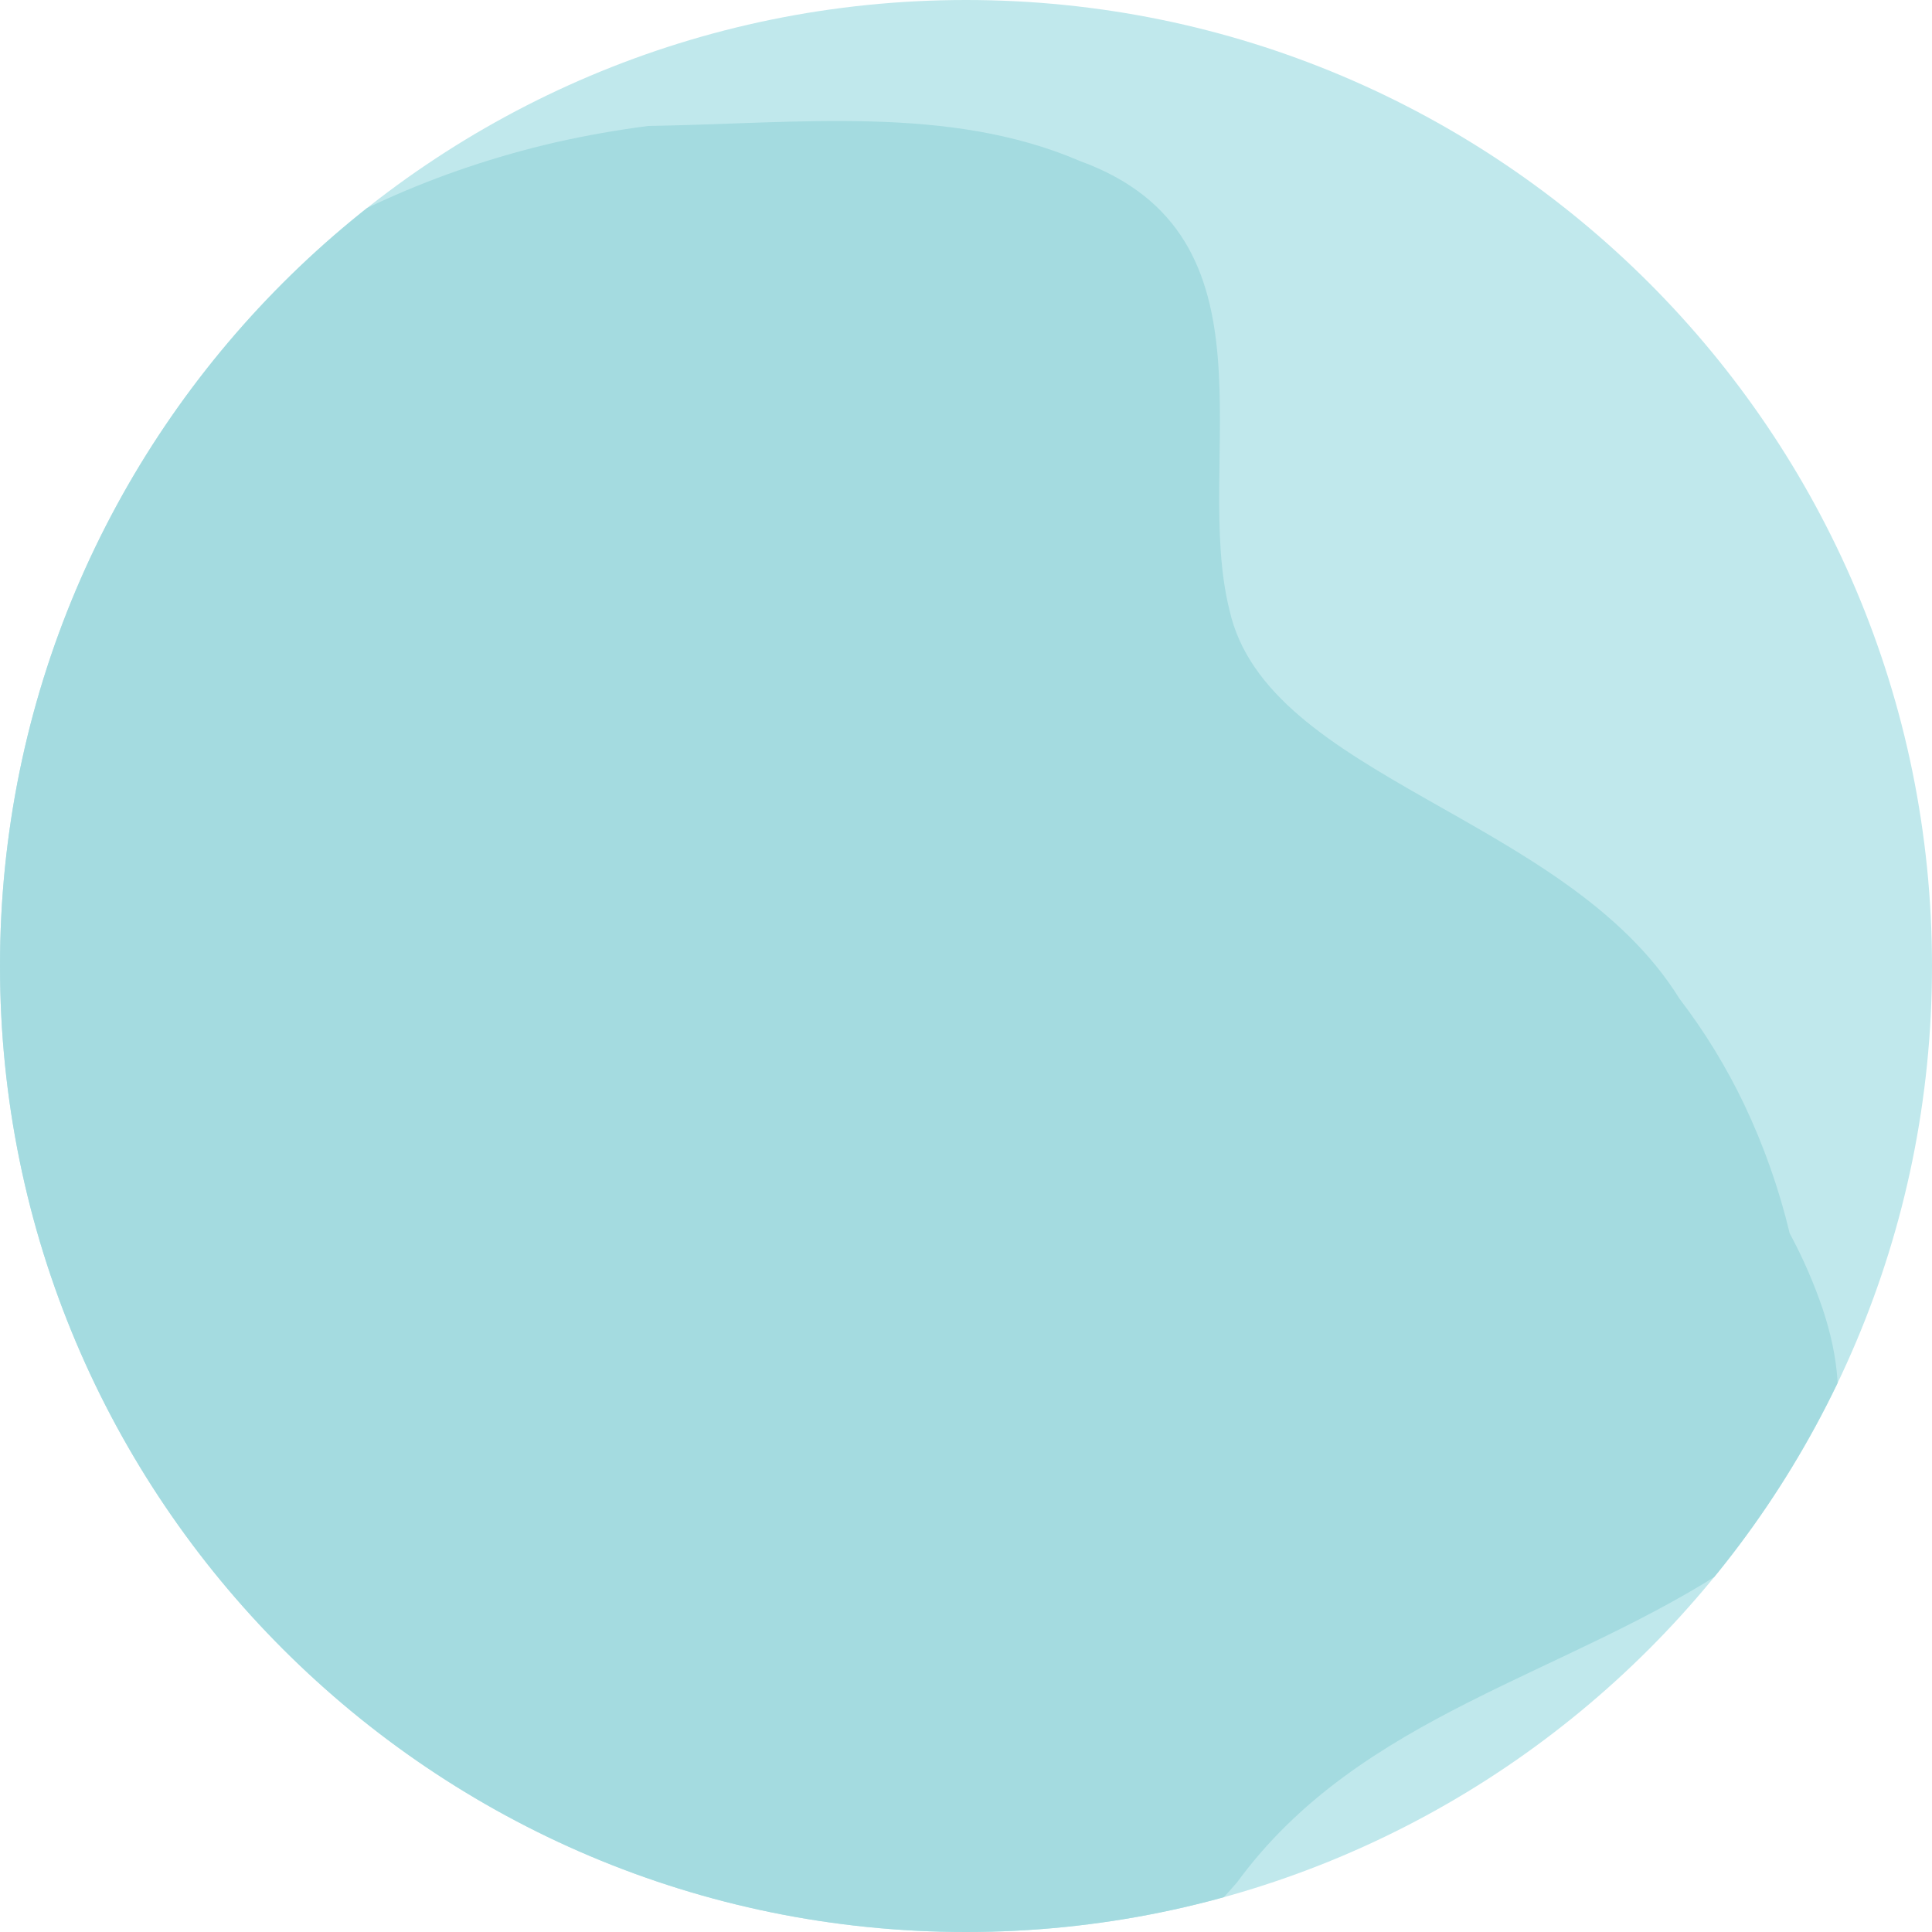
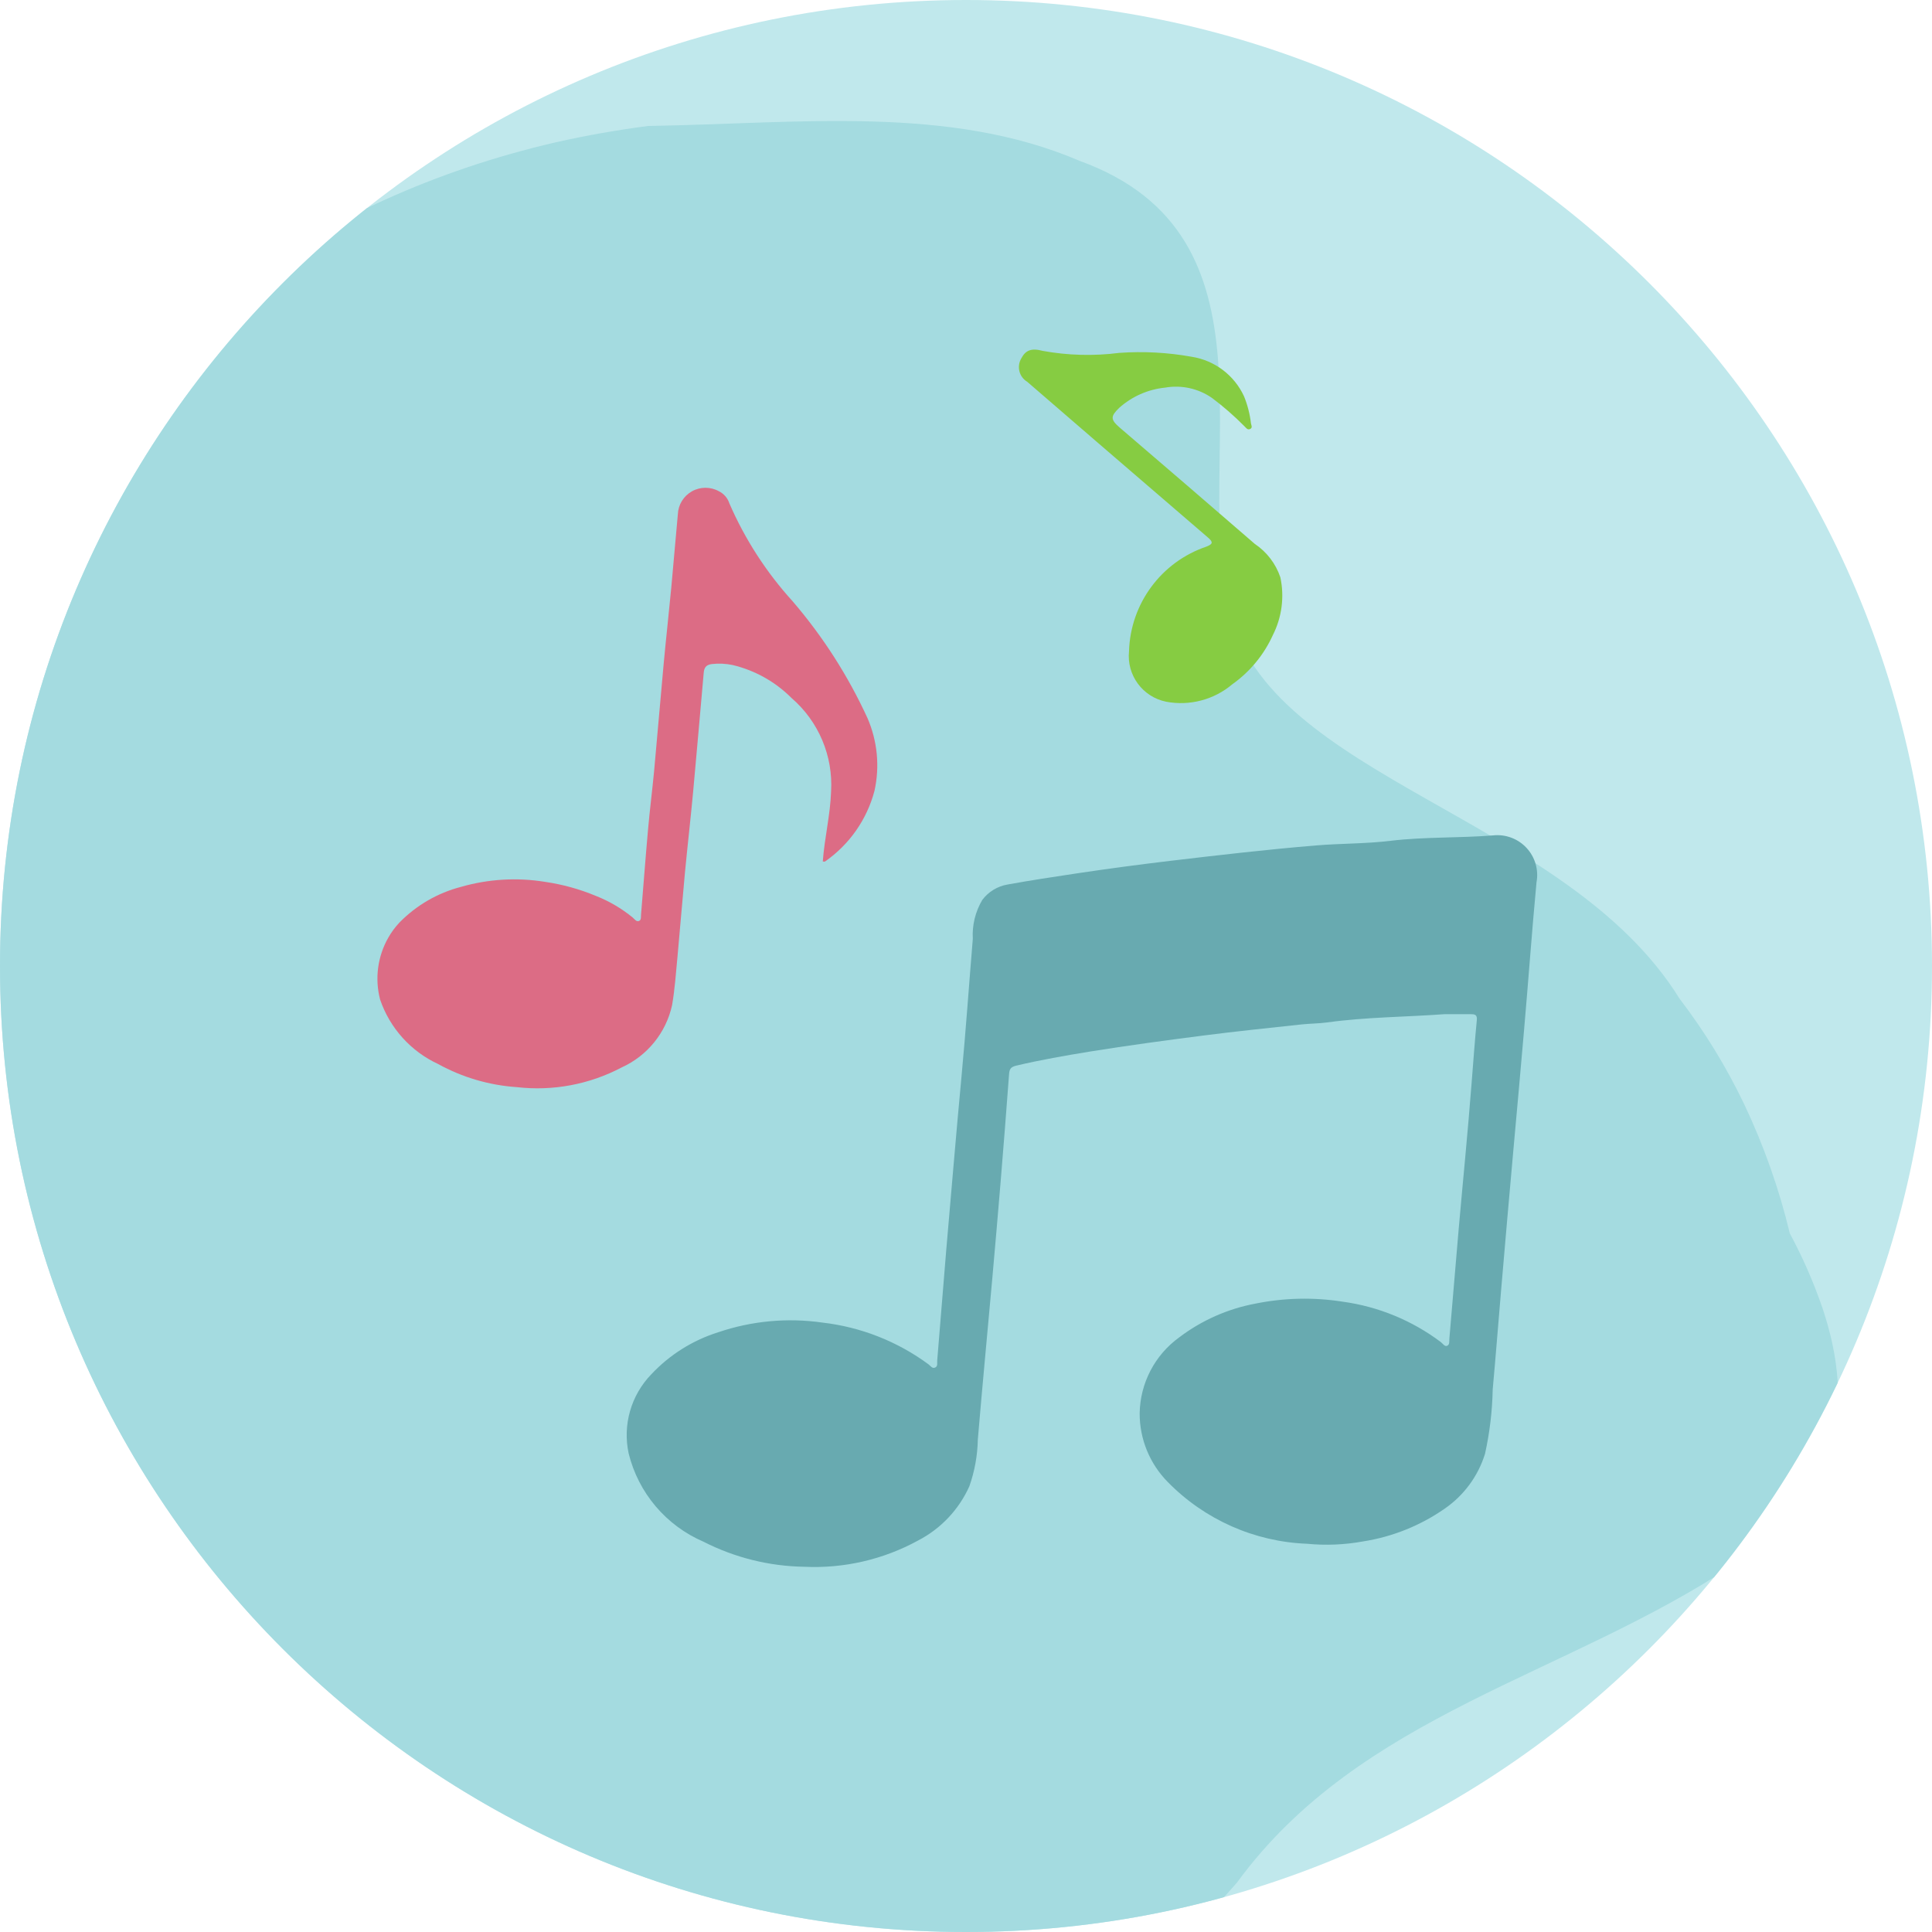
<svg xmlns="http://www.w3.org/2000/svg" width="63.568" height="63.568" viewBox="0 0 63.568 63.568">
  <defs>
-     <style>.a{fill:none;}.b{clip-path:url(#a);}.c{fill:#c0e8ec;}.d{fill:#a4dbe0;}</style>
+     <style>.a{fill:none;}.b{clip-path:url(#a);}.c{fill:#c0e8ec;}.d{fill:#a4dbe0;}.e{fill:#86cc42;}.f{fill:#68aab0;}.g{fill:#dc6c85;}</style>
    <clipPath id="a">
      <ellipse class="a" cx="31.784" cy="31.784" rx="31.784" ry="31.784" />
    </clipPath>
  </defs>
-   <g transform="translate(0 0)">
-     <g class="b">
-       <path class="c" d="M723.4,554.259s25.3-21.494,47.454-4.324,14.086,52.274,9.984,57.234-9.437,8.522-32.823,8.14-40.616-11.32-39.249-34.214C708.764,581.095,709.586,567.487,723.4,554.259Z" transform="translate(-717.899 -551.187)" />
-       <path class="d" d="M709.3,586.288c3.47-13.887,10.855-28.658,26.859-32.352.987-.223,2-.4,3.023-.535,4.979-.08,9.9-.7,14.211,1.151,6.771,2.462,3.693,9.848,4.924,14.773,1.231,5.539,11.079,6.771,14.806,12.789a19.72,19.72,0,0,1,2.128,3.474,21.62,21.62,0,0,1,1.5,4.248,16.379,16.379,0,0,1,1.077,2.462c1.078,3.219.6,6.16-2.889,8.417-5.54,3.693-12.31,4.924-16.374,10.479a23.34,23.34,0,0,1-2.587,2.555c-4.633,3.9-10.922,5.9-19.411,4.8a38.14,38.14,0,0,1-5.684-.586,30.782,30.782,0,0,1-10.25-3.718,22.809,22.809,0,0,1-9.723-11.273,27.6,27.6,0,0,1-1.658-6.09,33.694,33.694,0,0,1-.39-5.339A30.107,30.107,0,0,1,709.3,586.288Z" transform="translate(-717.865 -549.256)" />
+   <g transform="translate(-805.432 -508.417)">
+     <g transform="translate(805.432 508.417)">
+       <g transform="translate(0 0)">
+         <g class="b">
+           <path class="c" d="M813.048,554.259s25.3-21.494,47.455-4.324,14.086,52.274,9.984,57.234-9.437,8.522-32.823,8.14-40.617-11.32-39.249-34.214C798.415,581.095,799.236,567.487,813.048,554.259Z" transform="translate(-807.549 -551.187)" />
+           <path class="d" d="M798.953,586.288c3.47-13.887,10.855-28.658,26.859-32.352.987-.223,2-.4,3.022-.535,4.98-.08,9.9-.7,14.213,1.151,6.77,2.462,3.693,9.848,4.924,14.773,1.231,5.539,11.079,6.771,14.806,12.789a19.716,19.716,0,0,1,2.128,3.474,21.7,21.7,0,0,1,1.5,4.248,16.5,16.5,0,0,1,1.077,2.462c1.077,3.219.6,6.16-2.889,8.417-5.54,3.693-12.311,4.924-16.374,10.479a23.246,23.246,0,0,1-2.588,2.555c-4.631,3.9-10.921,5.9-19.41,4.8a38.123,38.123,0,0,1-5.684-.586,30.773,30.773,0,0,1-10.25-3.718,22.809,22.809,0,0,1-9.723-11.273,27.6,27.6,0,0,1-1.658-6.09,33.686,33.686,0,0,1-.39-5.339A29.972,29.972,0,0,1,798.953,586.288Z" transform="translate(-807.516 -549.256)" />
+         </g>
+       </g>
    </g>
+     <path class="e" d="M837.432,559.645a8.221,8.221,0,0,1-2.519-.067c-.368-.1-.561-.019-.7.247a.562.562,0,0,0,.195.771l2.383,2.058q1.784,1.537,3.57,3.072c.181.155.141.214-.06.294a3.752,3.752,0,0,0-2.544,3.44,1.534,1.534,0,0,0,1.219,1.662,2.62,2.62,0,0,0,2.18-.574,4.014,4.014,0,0,0,1.334-1.619,2.875,2.875,0,0,0,.246-1.9,2.15,2.15,0,0,0-.842-1.1q-2.219-1.922-4.449-3.831c-.3-.261-.3-.365-.011-.645a2.67,2.67,0,0,1,1.508-.665,2.077,2.077,0,0,1,1.544.339,9.56,9.56,0,0,1,1.067.931c.055.05.1.134.189.091s.037-.123.027-.183a3.381,3.381,0,0,0-.229-.894,2.288,2.288,0,0,0-1.724-1.3A9.6,9.6,0,0,0,837.432,559.645Z" transform="translate(4.823 -39.617)" />
+     <path class="f" d="M851.828,572.925c-1.119.09-2.241.044-3.362.177-.815.1-1.645.085-2.47.154-1.6.133-3.2.318-4.792.507q-1.54.183-3.073.412c-.761.115-1.522.229-2.28.367a1.315,1.315,0,0,0-.826.506,2.261,2.261,0,0,0-.312,1.281c-.125,1.507-.23,3.016-.371,4.521-.178,1.892-.334,3.787-.5,5.682-.1,1.223-.2,2.445-.3,3.667-.007.081.027.19-.066.234s-.147-.044-.214-.1a7.288,7.288,0,0,0-3.493-1.378,7.4,7.4,0,0,0-3.436.319,5.119,5.119,0,0,0-2.2,1.384,2.871,2.871,0,0,0-.744,2.6,4.276,4.276,0,0,0,2.464,2.907,7.549,7.549,0,0,0,3.316.824,7.1,7.1,0,0,0,3.747-.866,3.725,3.725,0,0,0,1.684-1.784,4.917,4.917,0,0,0,.278-1.534c.147-1.753.315-3.5.472-5.255q.143-1.6.277-3.211.147-1.778.279-3.557c.012-.161.049-.238.234-.281.8-.19,1.615-.331,2.427-.464,1.244-.2,2.5-.369,3.747-.529,1.065-.137,2.132-.246,3.2-.362.284-.031.572-.029.854-.067,1.284-.178,2.578-.177,3.866-.272h.858c.124,0,.222.01.205.188-.067.691-.118,1.384-.172,2.076-.123,1.6-.284,3.2-.425,4.8-.106,1.2-.2,2.408-.307,3.612-.007.08.017.193-.069.233s-.145-.069-.209-.118a6.934,6.934,0,0,0-3.237-1.332,8.11,8.11,0,0,0-2.864.064,5.971,5.971,0,0,0-2.511,1.112,3.146,3.146,0,0,0-1.3,2.5,3.2,3.2,0,0,0,.927,2.26,6.774,6.774,0,0,0,4.582,2.03,6.666,6.666,0,0,0,1.846-.078,6.429,6.429,0,0,0,2.688-1.082,3.419,3.419,0,0,0,1.32-1.8,10.762,10.762,0,0,0,.253-2.119c.1-1.088.183-2.179.277-3.268.133-1.526.26-3.05.4-4.575q.181-1.975.352-3.951c.143-1.63.259-3.262.412-4.89A1.311,1.311,0,0,0,851.828,572.925Z" transform="translate(2.727 -37.021)" />
+     <path class="g" d="M832.581,570.926a16.378,16.378,0,0,0-2.463-3.846,11.757,11.757,0,0,1-2.082-3.221.675.675,0,0,0-.344-.4.91.91,0,0,0-1.352.758c-.076.8-.14,1.609-.216,2.413-.08.842-.174,1.682-.252,2.524-.109,1.174-.205,2.348-.314,3.521-.061.644-.144,1.285-.2,1.928-.083.928-.152,1.855-.229,2.784-.006.072.012.176-.063.208-.092.039-.147-.056-.21-.11a4.544,4.544,0,0,0-1.217-.714,6.93,6.93,0,0,0-1.672-.461,6.327,6.327,0,0,0-2.764.166,4.37,4.37,0,0,0-2.02,1.17,2.6,2.6,0,0,0-.37.5,2.728,2.728,0,0,0-.27,2.036,3.631,3.631,0,0,0,1.913,2.124,6.222,6.222,0,0,0,2.578.758,5.932,5.932,0,0,0,3.454-.646,2.941,2.941,0,0,0,1.662-2.049c.09-.523.127-1.055.177-1.584.086-.928.16-1.857.247-2.783.085-.889.188-1.778.27-2.667.12-1.3.23-2.593.346-3.89.014-.16.055-.271.261-.3a2.142,2.142,0,0,1,.7.033,4.069,4.069,0,0,1,1.931,1.085,3.768,3.768,0,0,1,1.3,3.078c-.027.772-.216,1.522-.273,2.3.037,0,.061.008.073,0a4.107,4.107,0,0,0,1.628-2.326A3.893,3.893,0,0,0,832.581,570.926Z" transform="translate(1.395 -38.878)" />
  </g>
</svg>
